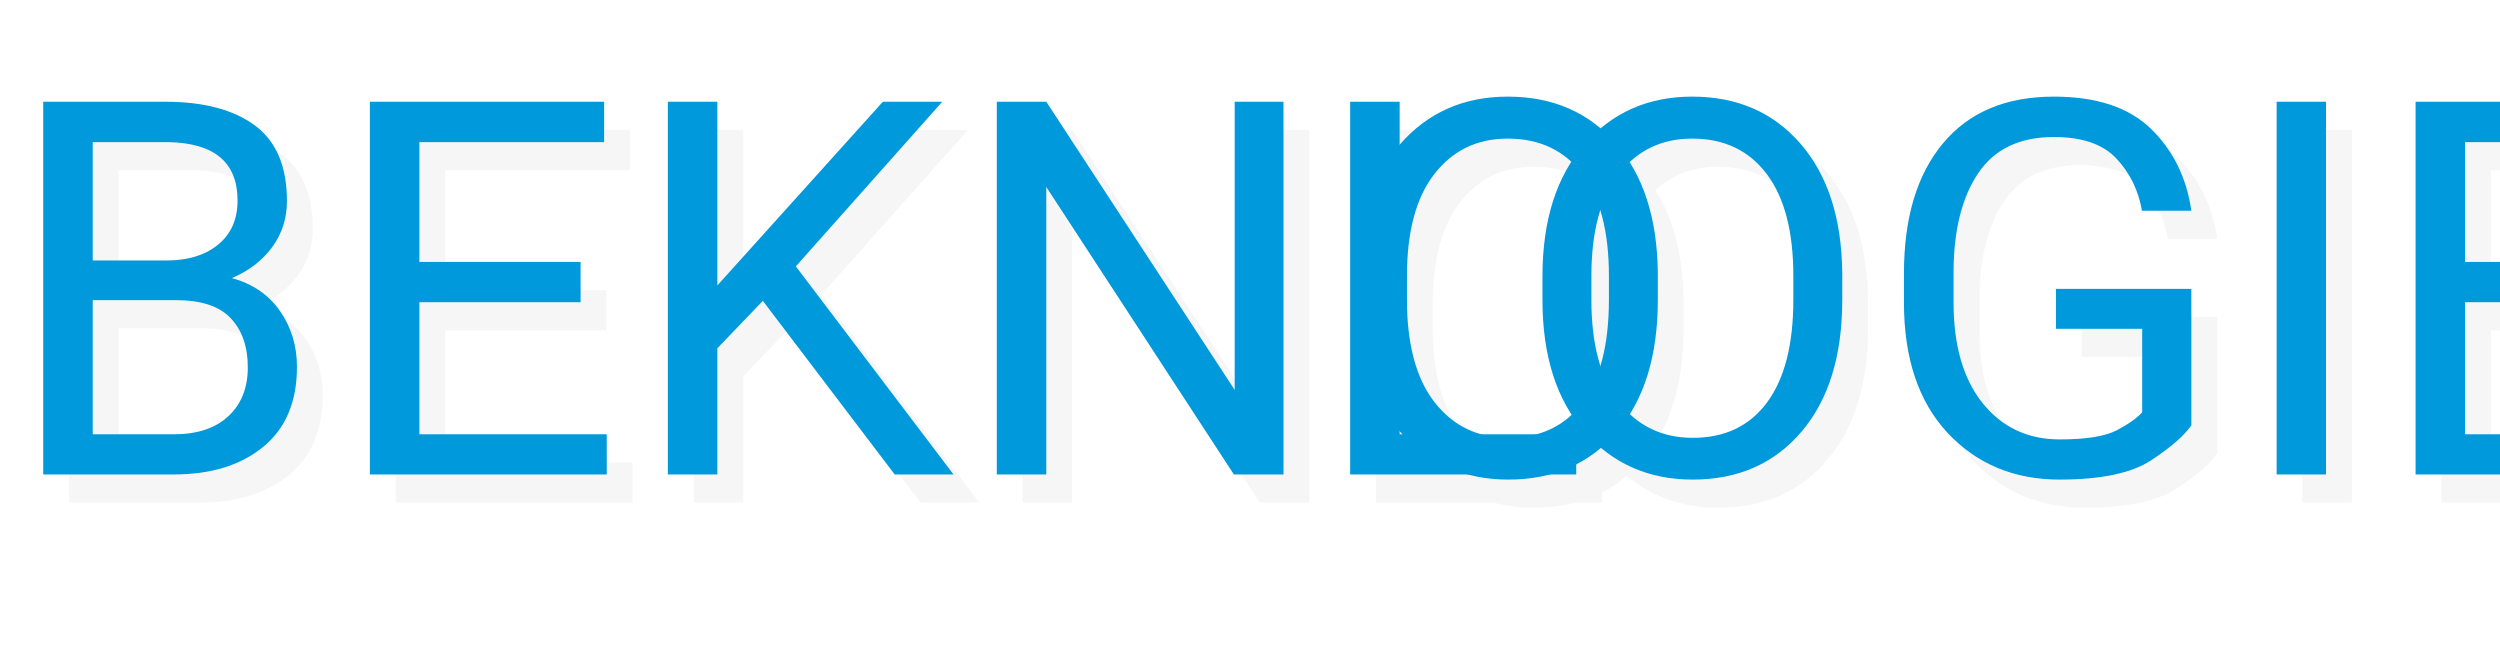
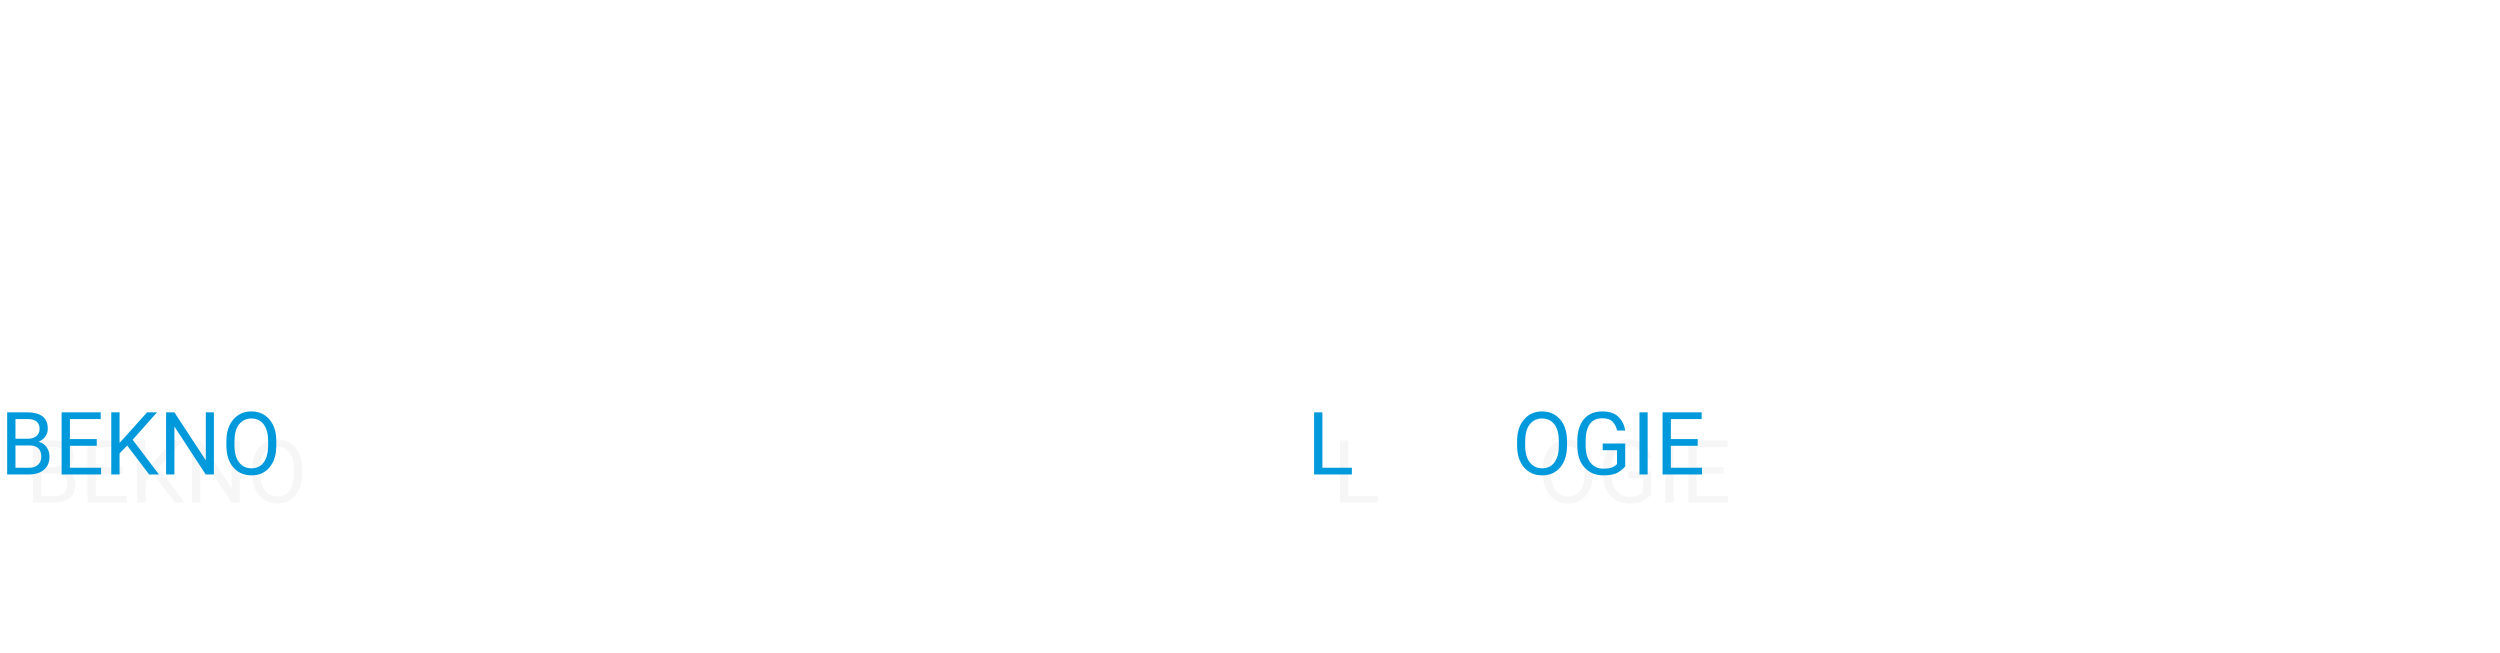
<svg xmlns="http://www.w3.org/2000/svg" viewBox="0 0 343.34 89.68">
  <defs>
    <style>
            .cls-1,
            .cls-3 {
-                 font-size: 72px;
+                 font-size: 3rem;
                font-family: Oswald-Regular, Oswald, Roboto, Opes Sans, Helvetica Neue;
            }

            .cls-1 {
                fill: #f6f6f6;
            }

            .cls-2 {
                letter-spacing: 0.01em;
            }

            .cls-3 {
                fill: #0099db;
            }
        </style>
  </defs>
  <g id="Camada_2" data-name="Camada 2">
    <g id="Camada_1-2" data-name="Camada 1">
      <text class="cls-1" transform="translate(3.55 69.02)">BEKNO<tspan class="cls-2" x="179.49" y="0">L</tspan>
        <tspan x="207.65" y="0">OGIE</tspan>
      </text>
      <text class="cls-3" transform="translate(0 65.16)">BEKNO<tspan class="cls-2" x="179.49" y="0">L
                </tspan>
        <tspan x="207.65" y="0">OGIE</tspan>
      </text>
    </g>
  </g>
</svg>
